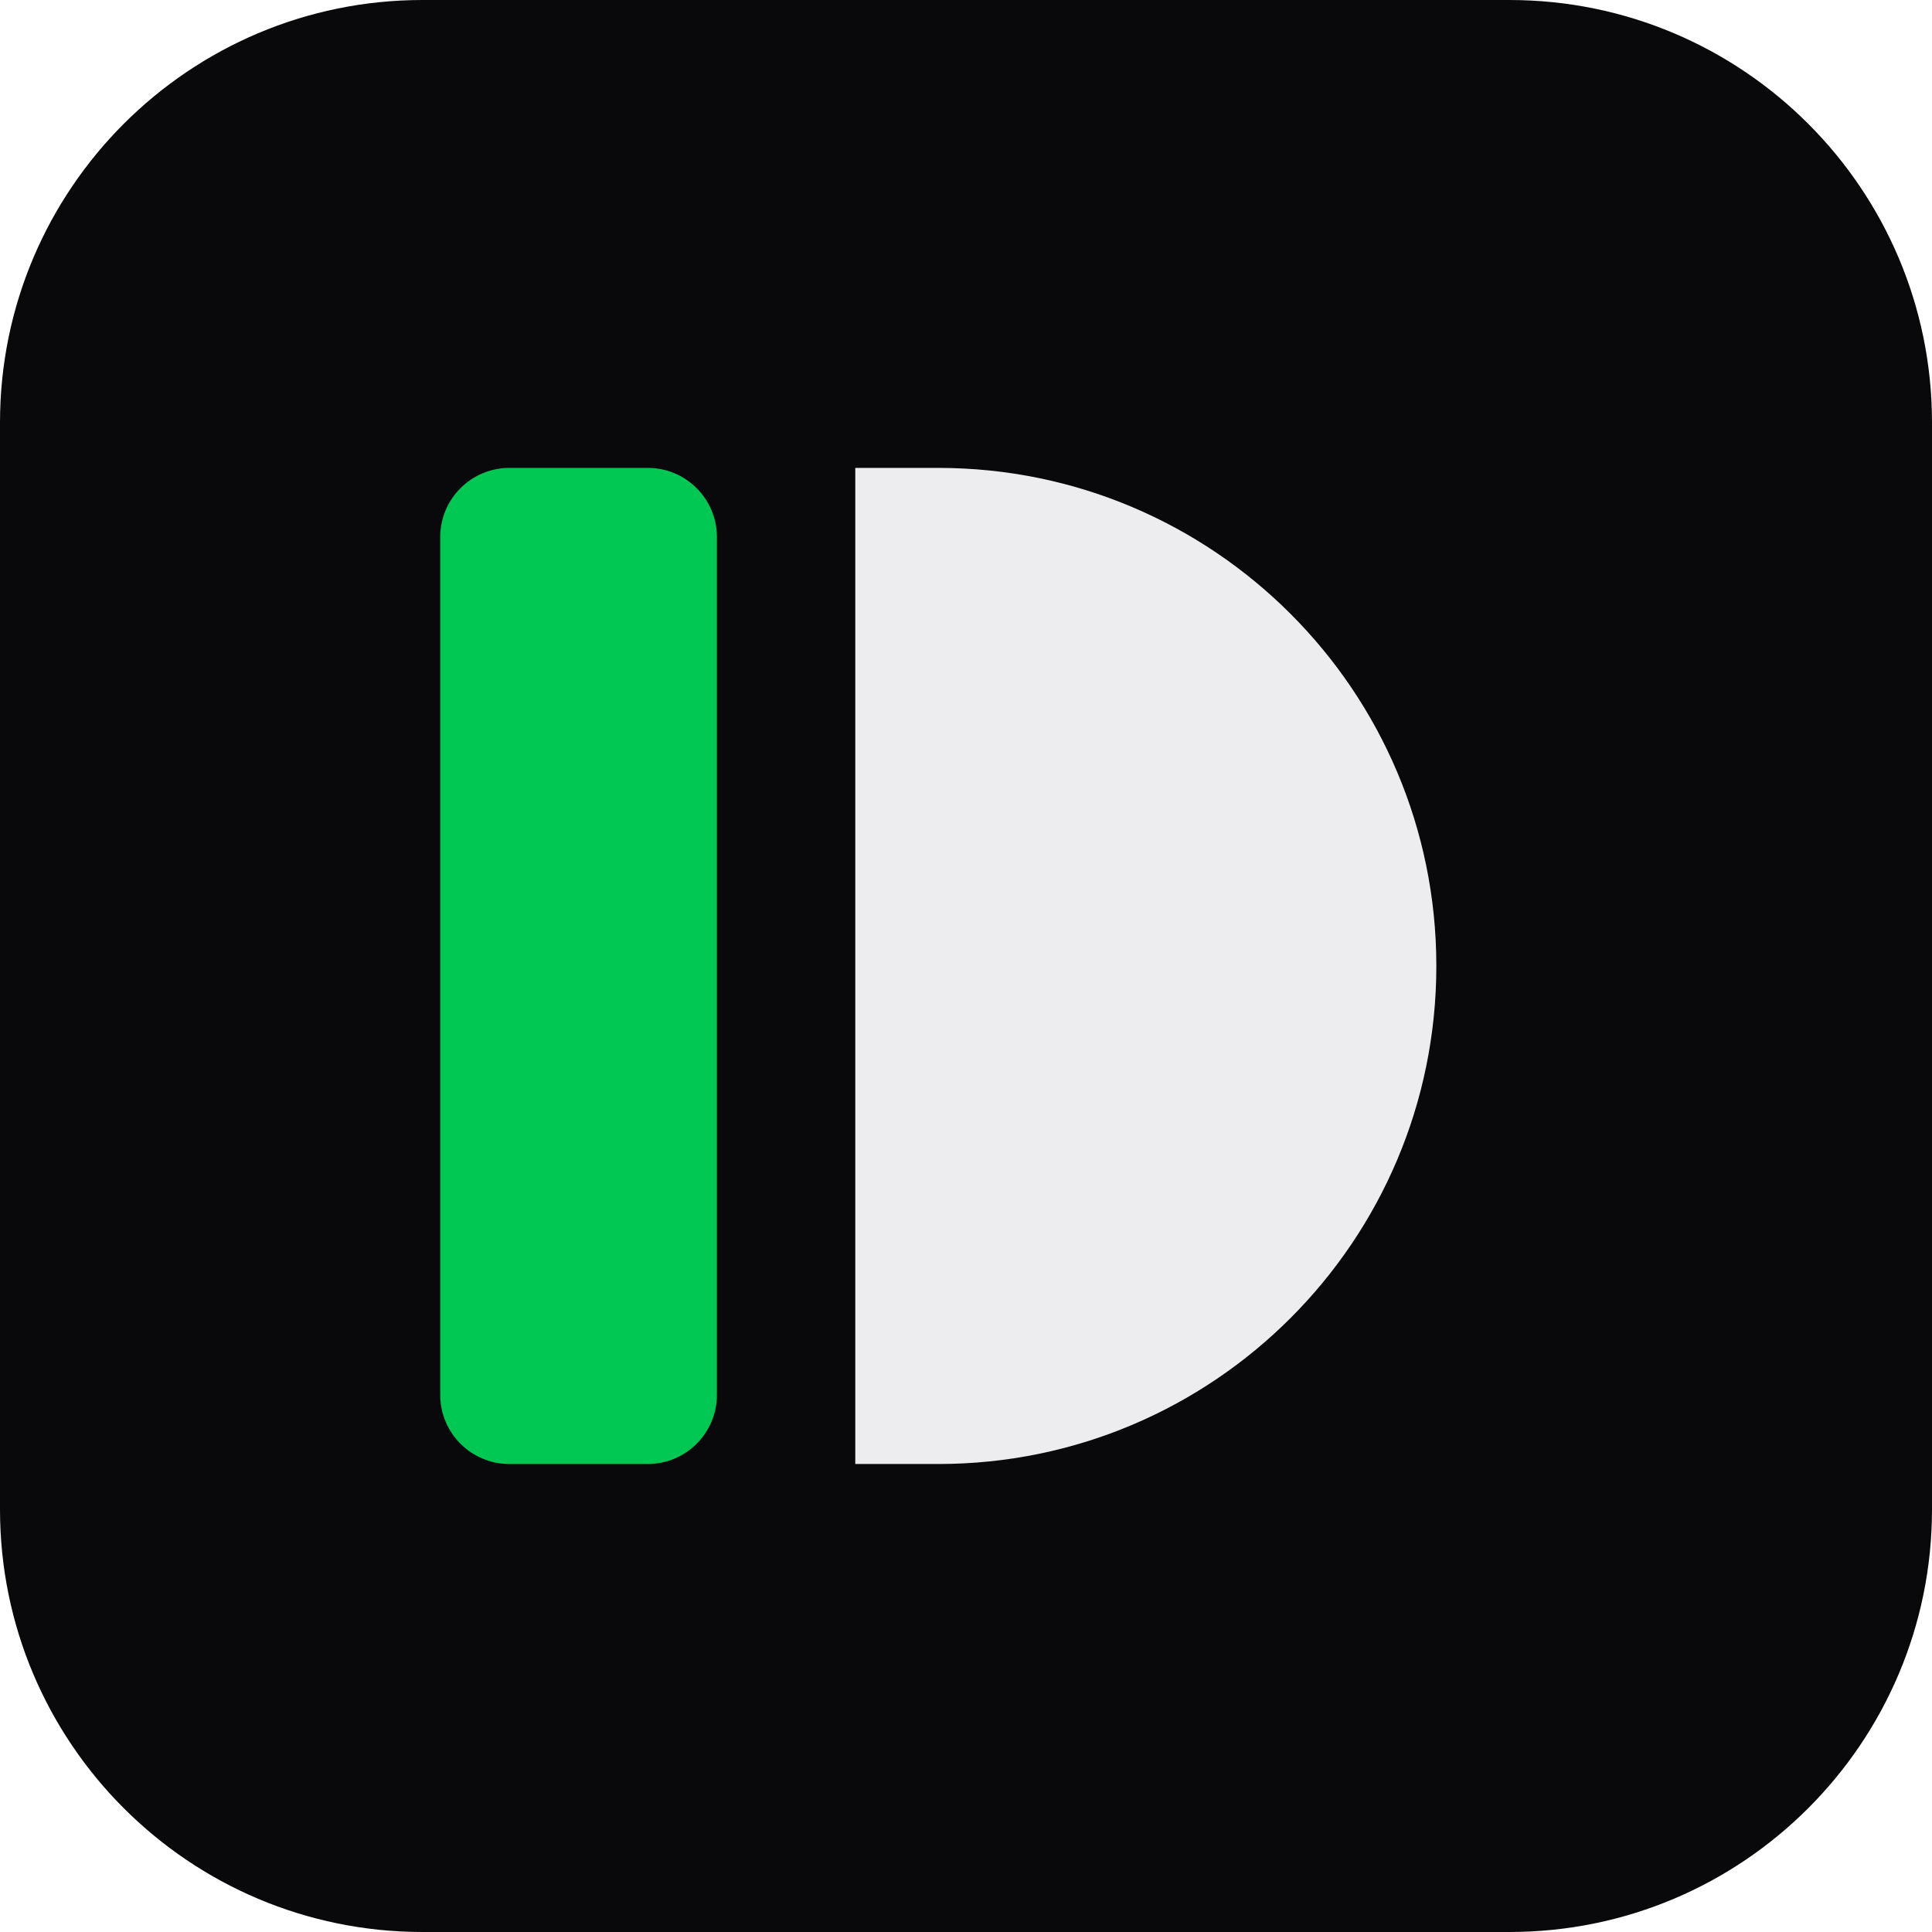
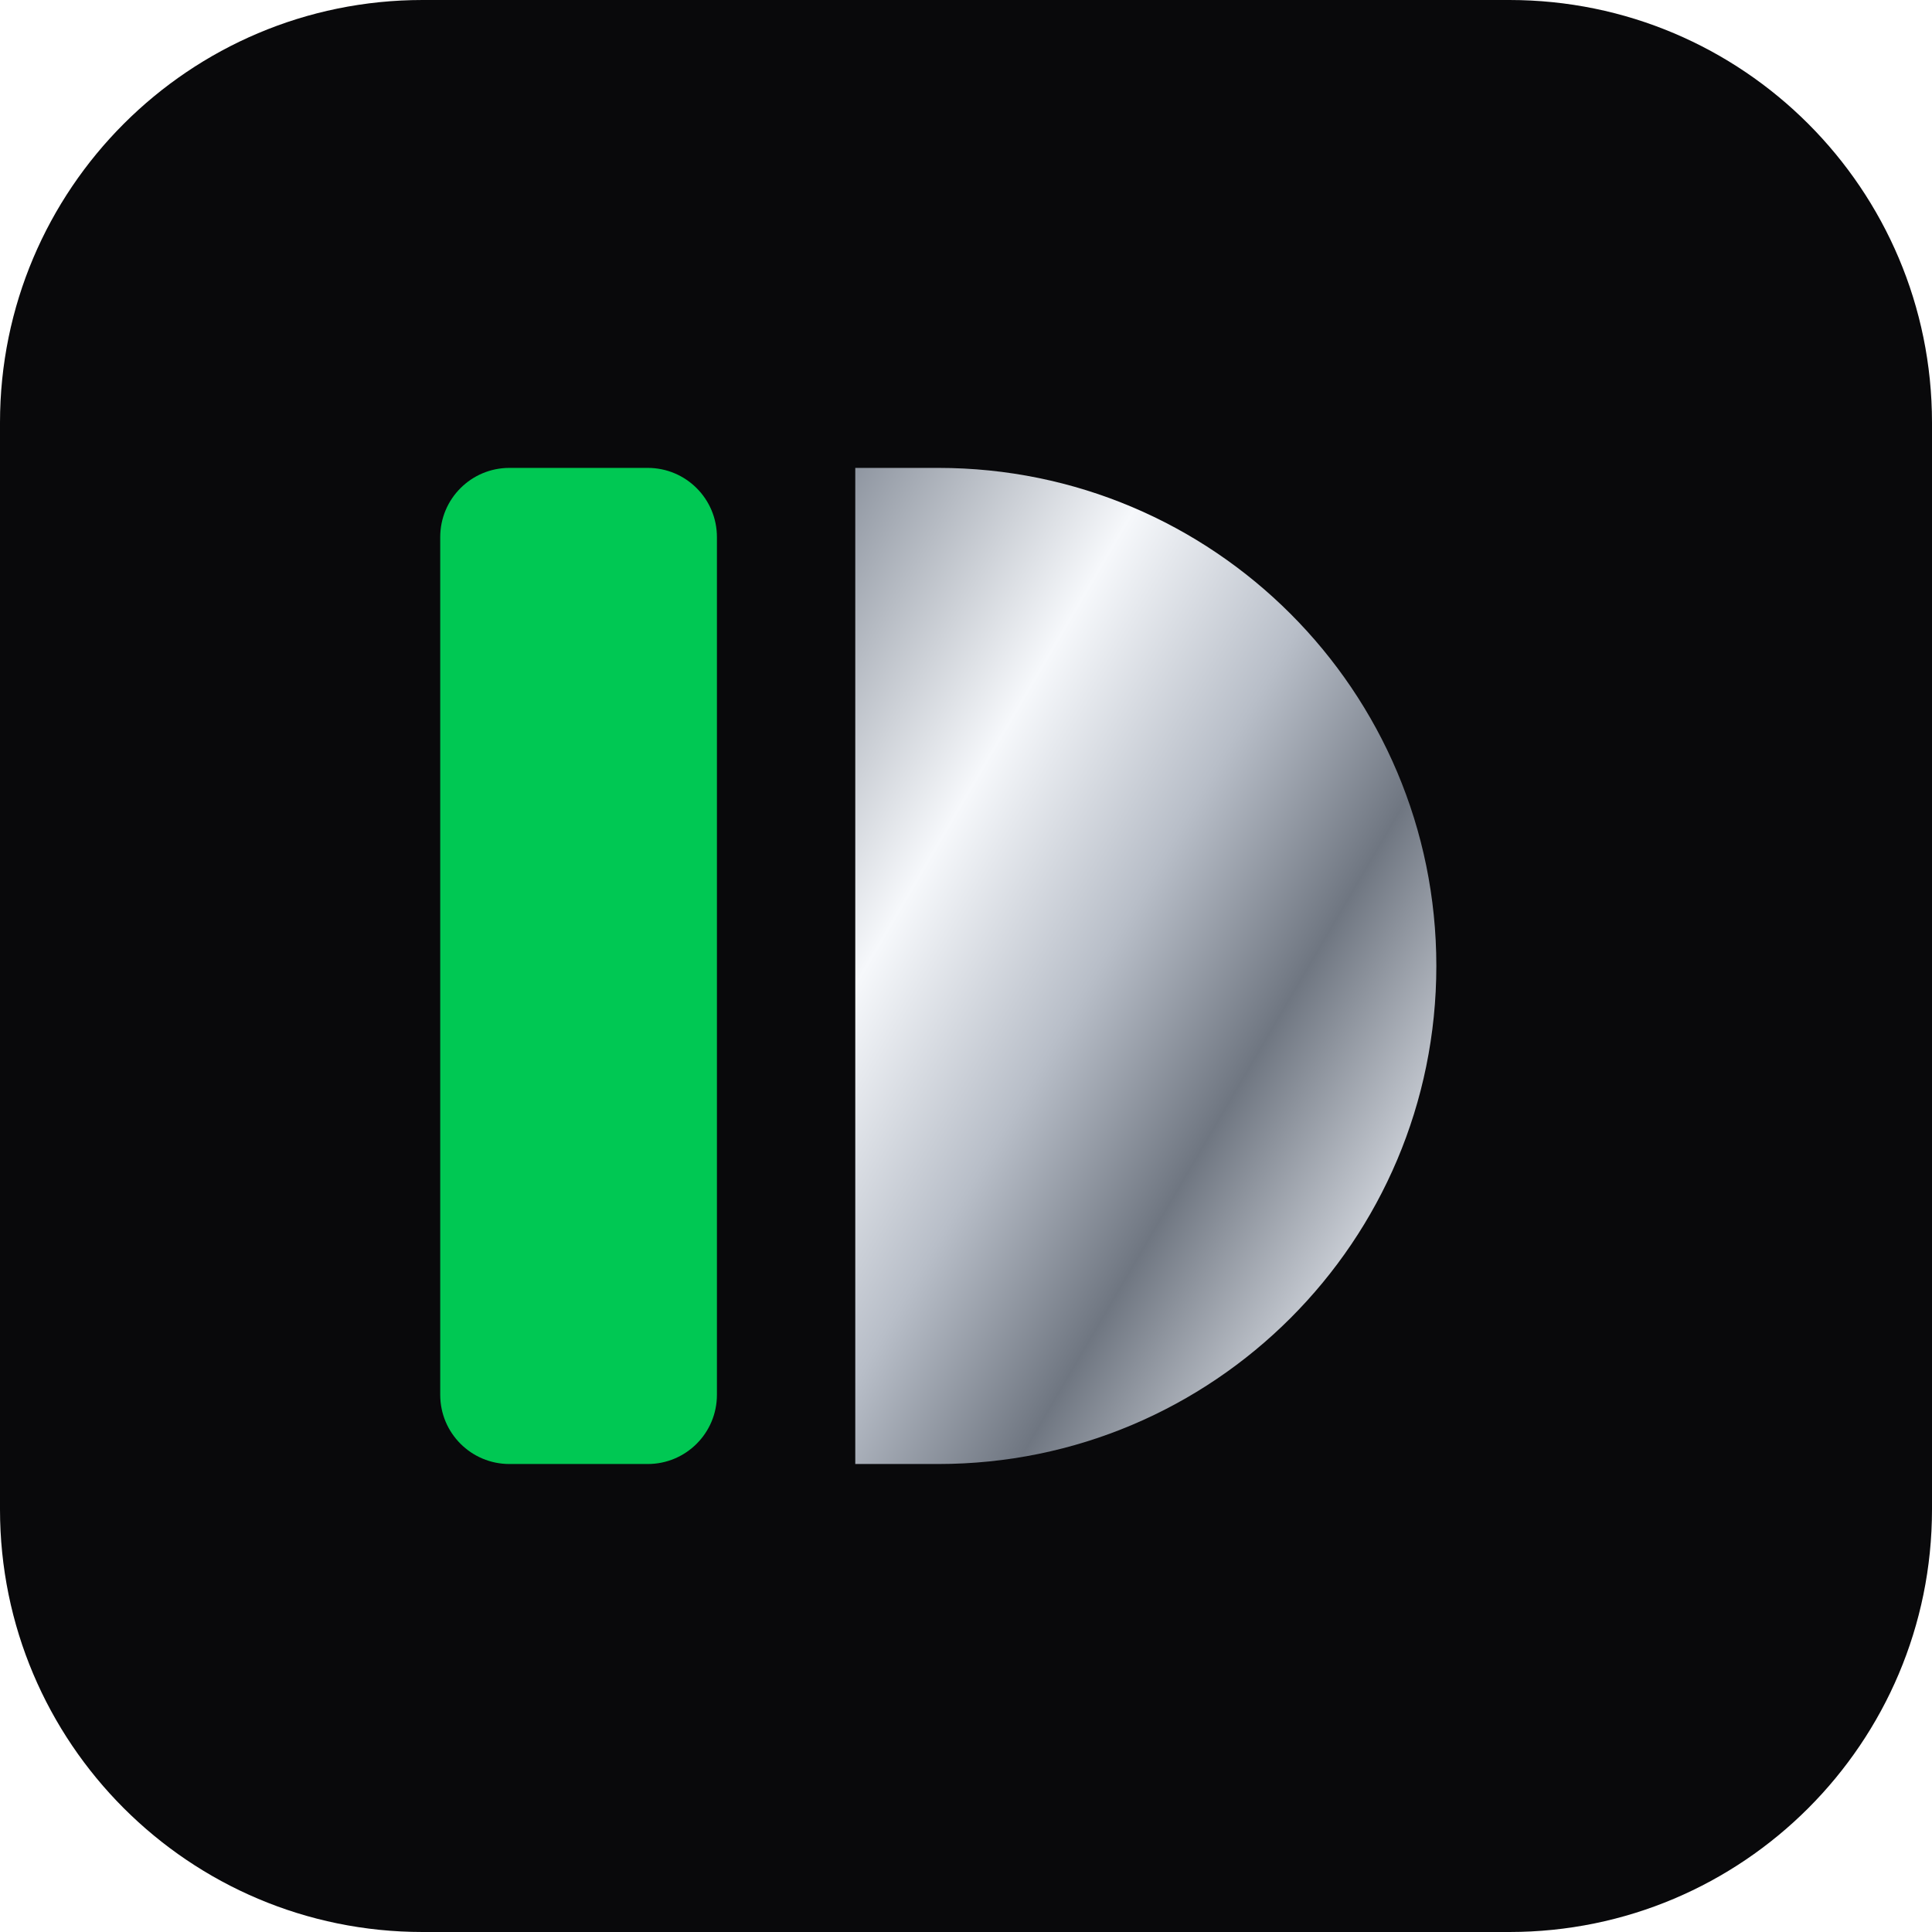
<svg xmlns="http://www.w3.org/2000/svg" viewBox="0 0 32 32">
+   <defs>
+     <linearGradient id="si" x1="0" y1="0" x2="1" y2="1">
+       <stop offset="0" stop-color="#8f96a1" />
+       <stop offset="0.26" stop-color="#f6f8fb" />
+       <stop offset="0.46" stop-color="#b8bec8" />
+       <stop offset="0.64" stop-color="#6f7681" />
+       <stop offset="0.84" stop-color="#d3d7de" />
+       <stop offset="1" stop-color="#8a909b" />
+     </linearGradient>
+   </defs>
  <rect width="32" height="32" rx="7" fill="#09090b" />
  <g transform="translate(5 5) scale(0.9166)">
    <rect x="2.5" y="3" width="5" height="18" rx="1.25" fill="#00c853" />
-     <path d="M10 3h1.5a9 9 0 0 1 0 18H10z" fill="#ededef" />
+     <path d="M10 3h1.5a9 9 0 0 1 0 18H10z" fill="url(#si)" />
  </g>
</svg>
